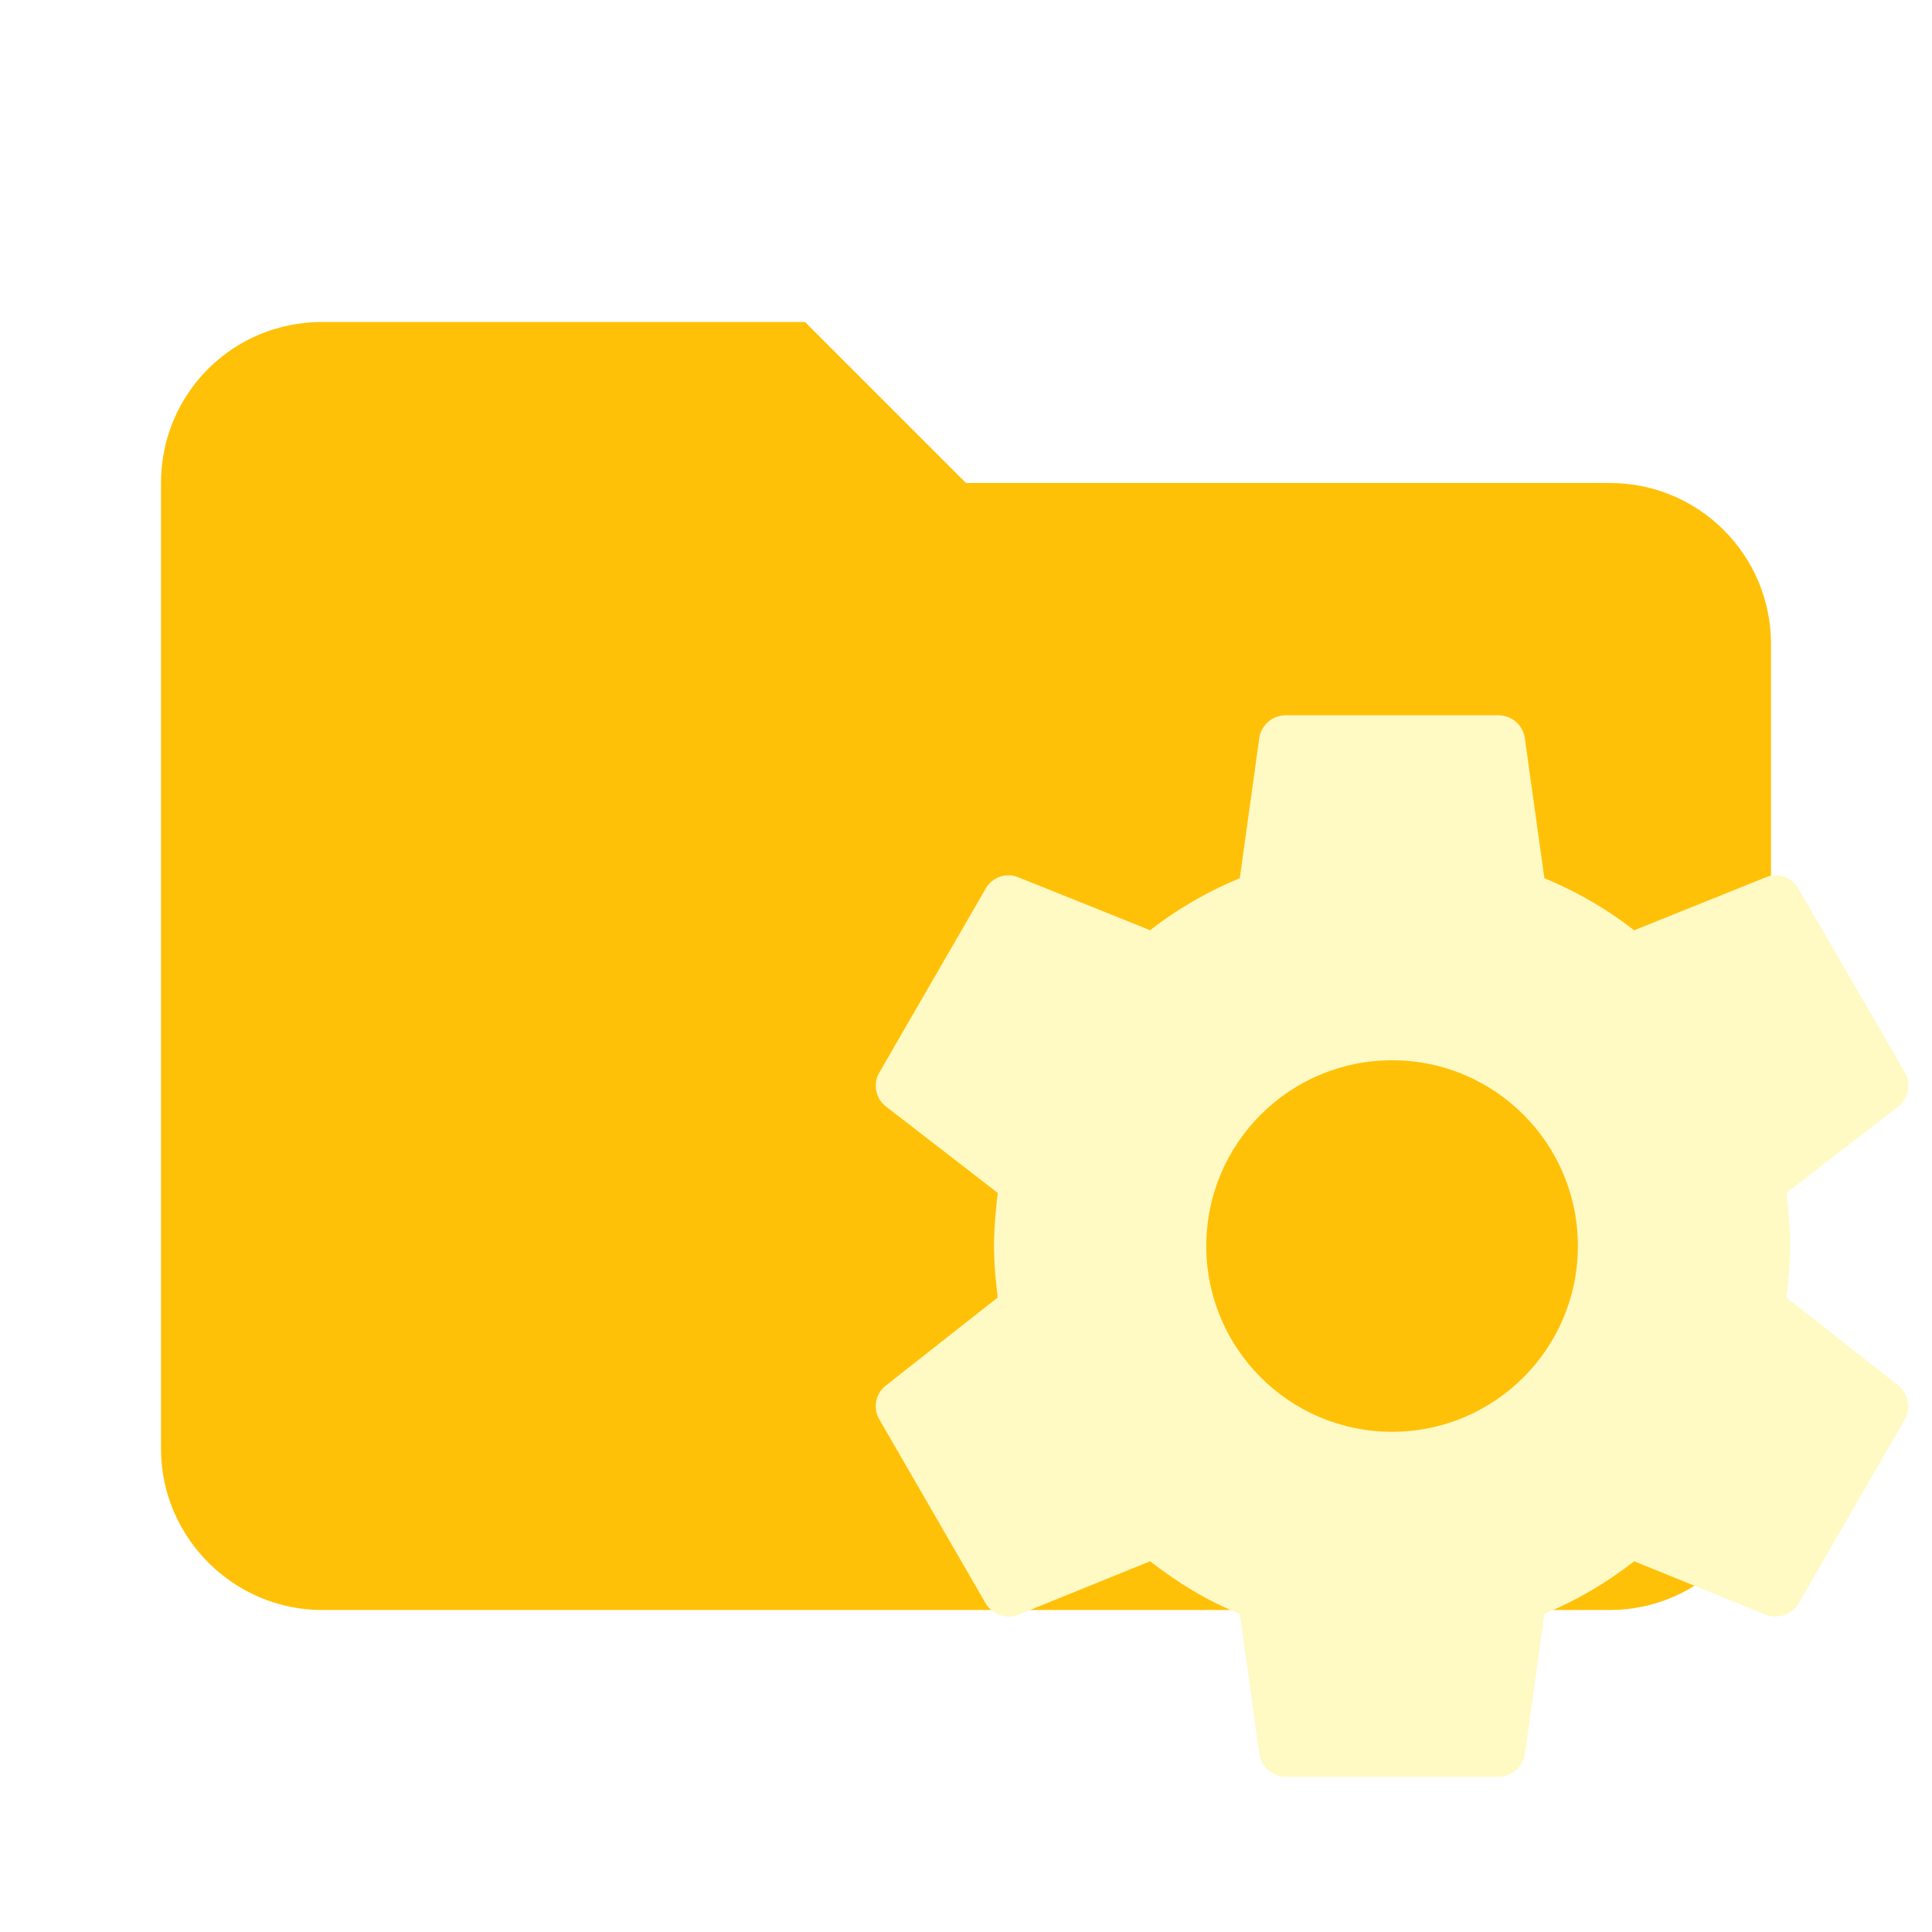
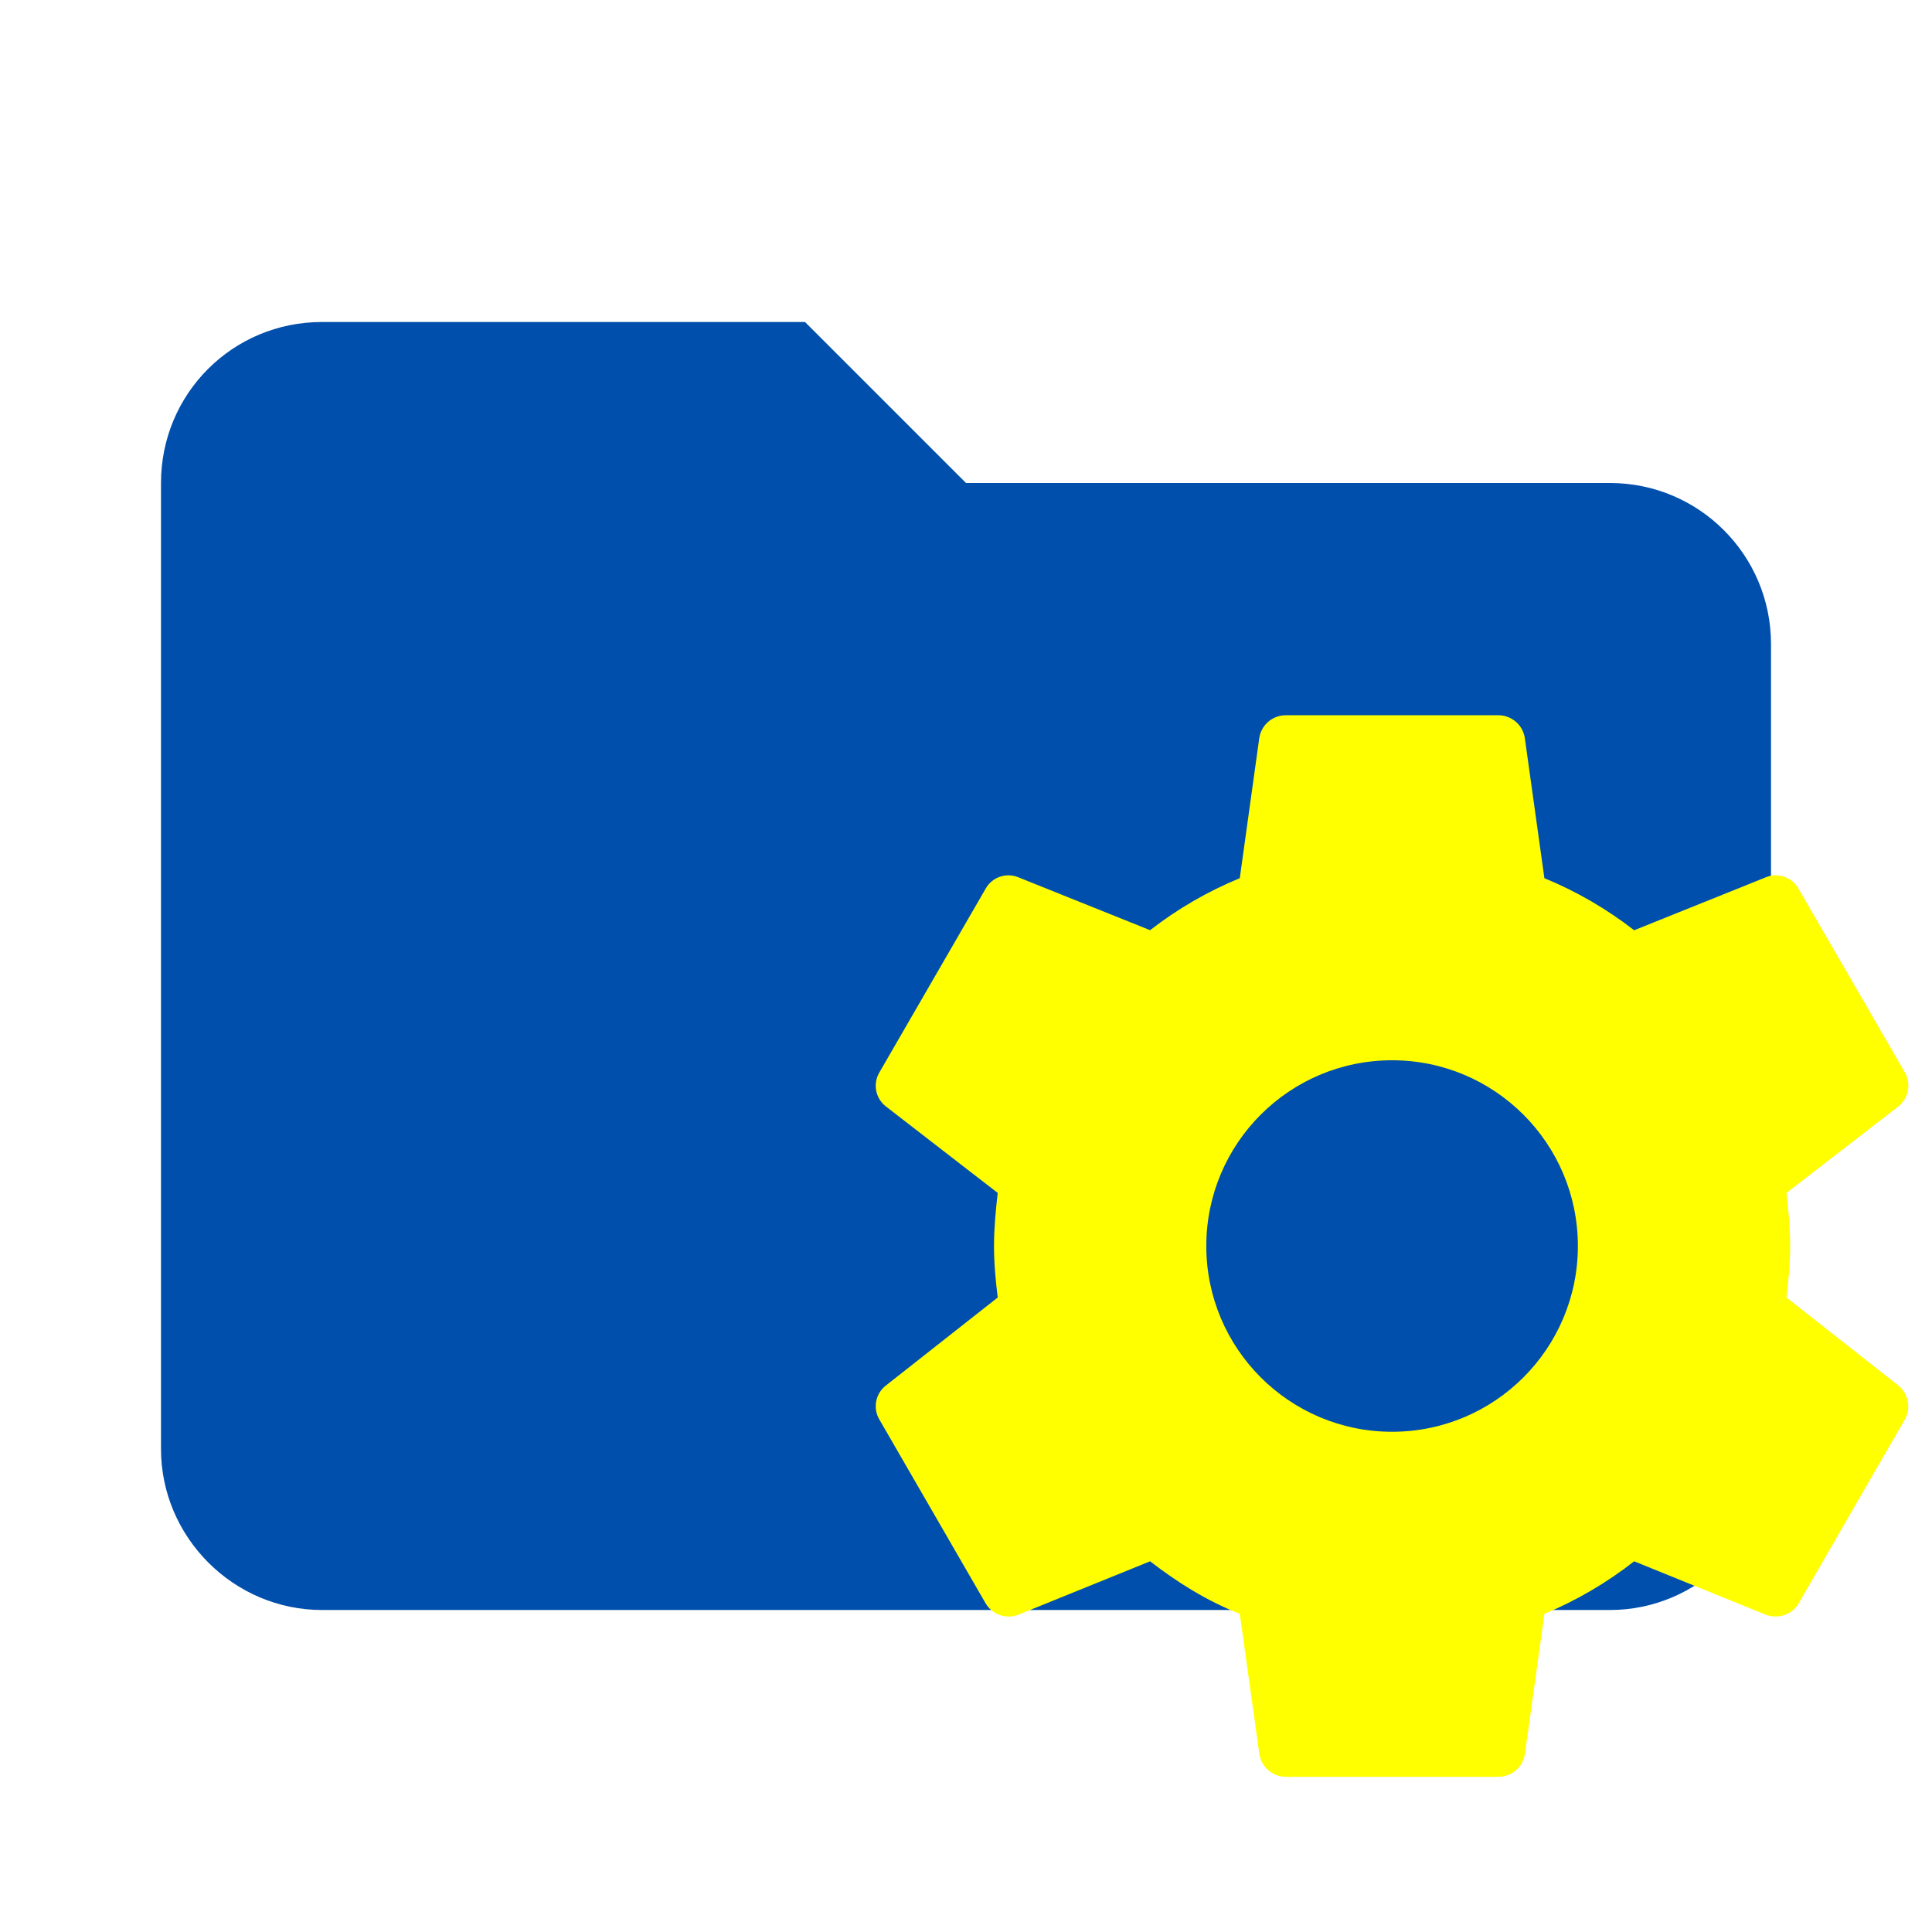
- <svg xmlns="http://www.w3.org/2000/svg" clip-rule="evenodd" fill-rule="evenodd" stroke-linejoin="round" stroke-miterlimit="1.414" viewBox="0 0 24 24" xml:space="preserve">
-   <path d="M10 4H4c-1.11 0-2 .89-2 2v12c0 1.097.903 2 2 2h16c1.097 0 2-.903 2-2V8a2 2 0 0 0-2-2h-8l-2-2z" fill="#00acc1" fill-rule="nonzero" style="fill:#ffc107" />
-   <path d="M17.293 17.786a2.308 2.308 0 0 1-2.308-2.308 2.308 2.308 0 0 1 2.308-2.307 2.308 2.308 0 0 1 2.308 2.307 2.308 2.308 0 0 1-2.308 2.308m4.899-1.668c.026-.211.046-.422.046-.64 0-.217-.02-.435-.046-.659l1.391-1.075a.333.333 0 0 0 .08-.422l-1.32-2.28c-.079-.146-.257-.205-.402-.146l-1.641.66a4.779 4.779 0 0 0-1.115-.647l-.244-1.747a.333.333 0 0 0-.33-.277h-2.637a.333.333 0 0 0-.33.277l-.243 1.747a4.78 4.78 0 0 0-1.114.646l-1.642-.659a.324.324 0 0 0-.402.145l-1.319 2.281a.325.325 0 0 0 .08.422l1.39 1.075c-.026.224-.046.442-.046.66s.02.428.046.639l-1.39 1.094a.325.325 0 0 0-.08.422l1.319 2.282a.332.332 0 0 0 .402.145l1.642-.666c.342.264.698.488 1.114.653l.244 1.747a.333.333 0 0 0 .33.277h2.637a.333.333 0 0 0 .33-.277l.243-1.747a4.802 4.802 0 0 0 1.115-.653l1.641.666c.145.052.323 0 .403-.145l1.318-2.282a.333.333 0 0 0-.079-.422z" fill="#80deea" style="fill:#fff9c4" />
+ <svg xmlns="http://www.w3.org/2000/svg" clip-rule="evenodd" fill-rule="evenodd" stroke-linejoin="round" stroke-miterlimit="1.414" viewBox="0 0 24 24" xml:space="preserve" version="1.1" id="svg2">
+   <defs id="defs2" />
+   <path d="M10 4H4c-1.11 0-2 .89-2 2v12c0 1.097.903 2 2 2h16c1.097 0 2-.903 2-2V8a2 2 0 0 0-2-2h-8l-2-2z" fill="#00acc1" fill-rule="nonzero" style="fill:#004fac;fill-opacity:1" id="path1" />
+   <path d="M17.293 17.786a2.308 2.308 0 0 1-2.308-2.308 2.308 2.308 0 0 1 2.308-2.307 2.308 2.308 0 0 1 2.308 2.307 2.308 2.308 0 0 1-2.308 2.308m4.899-1.668c.026-.211.046-.422.046-.64 0-.217-.02-.435-.046-.659l1.391-1.075a.333.333 0 0 0 .08-.422l-1.32-2.28c-.079-.146-.257-.205-.402-.146l-1.641.66a4.779 4.779 0 0 0-1.115-.647l-.244-1.747a.333.333 0 0 0-.33-.277h-2.637a.333.333 0 0 0-.33.277l-.243 1.747a4.78 4.78 0 0 0-1.114.646l-1.642-.659a.324.324 0 0 0-.402.145l-1.319 2.281a.325.325 0 0 0 .08.422l1.39 1.075c-.026.224-.046.442-.046.66s.02.428.046.639l-1.39 1.094a.325.325 0 0 0-.08.422l1.319 2.282a.332.332 0 0 0 .402.145l1.642-.666c.342.264.698.488 1.114.653l.244 1.747a.333.333 0 0 0 .33.277h2.637a.333.333 0 0 0 .33-.277l.243-1.747a4.802 4.802 0 0 0 1.115-.653l1.641.666c.145.052.323 0 .403-.145l1.318-2.282a.333.333 0 0 0-.079-.422z" fill="#80deea" style="fill:#ffff00" id="path2" />
</svg>
